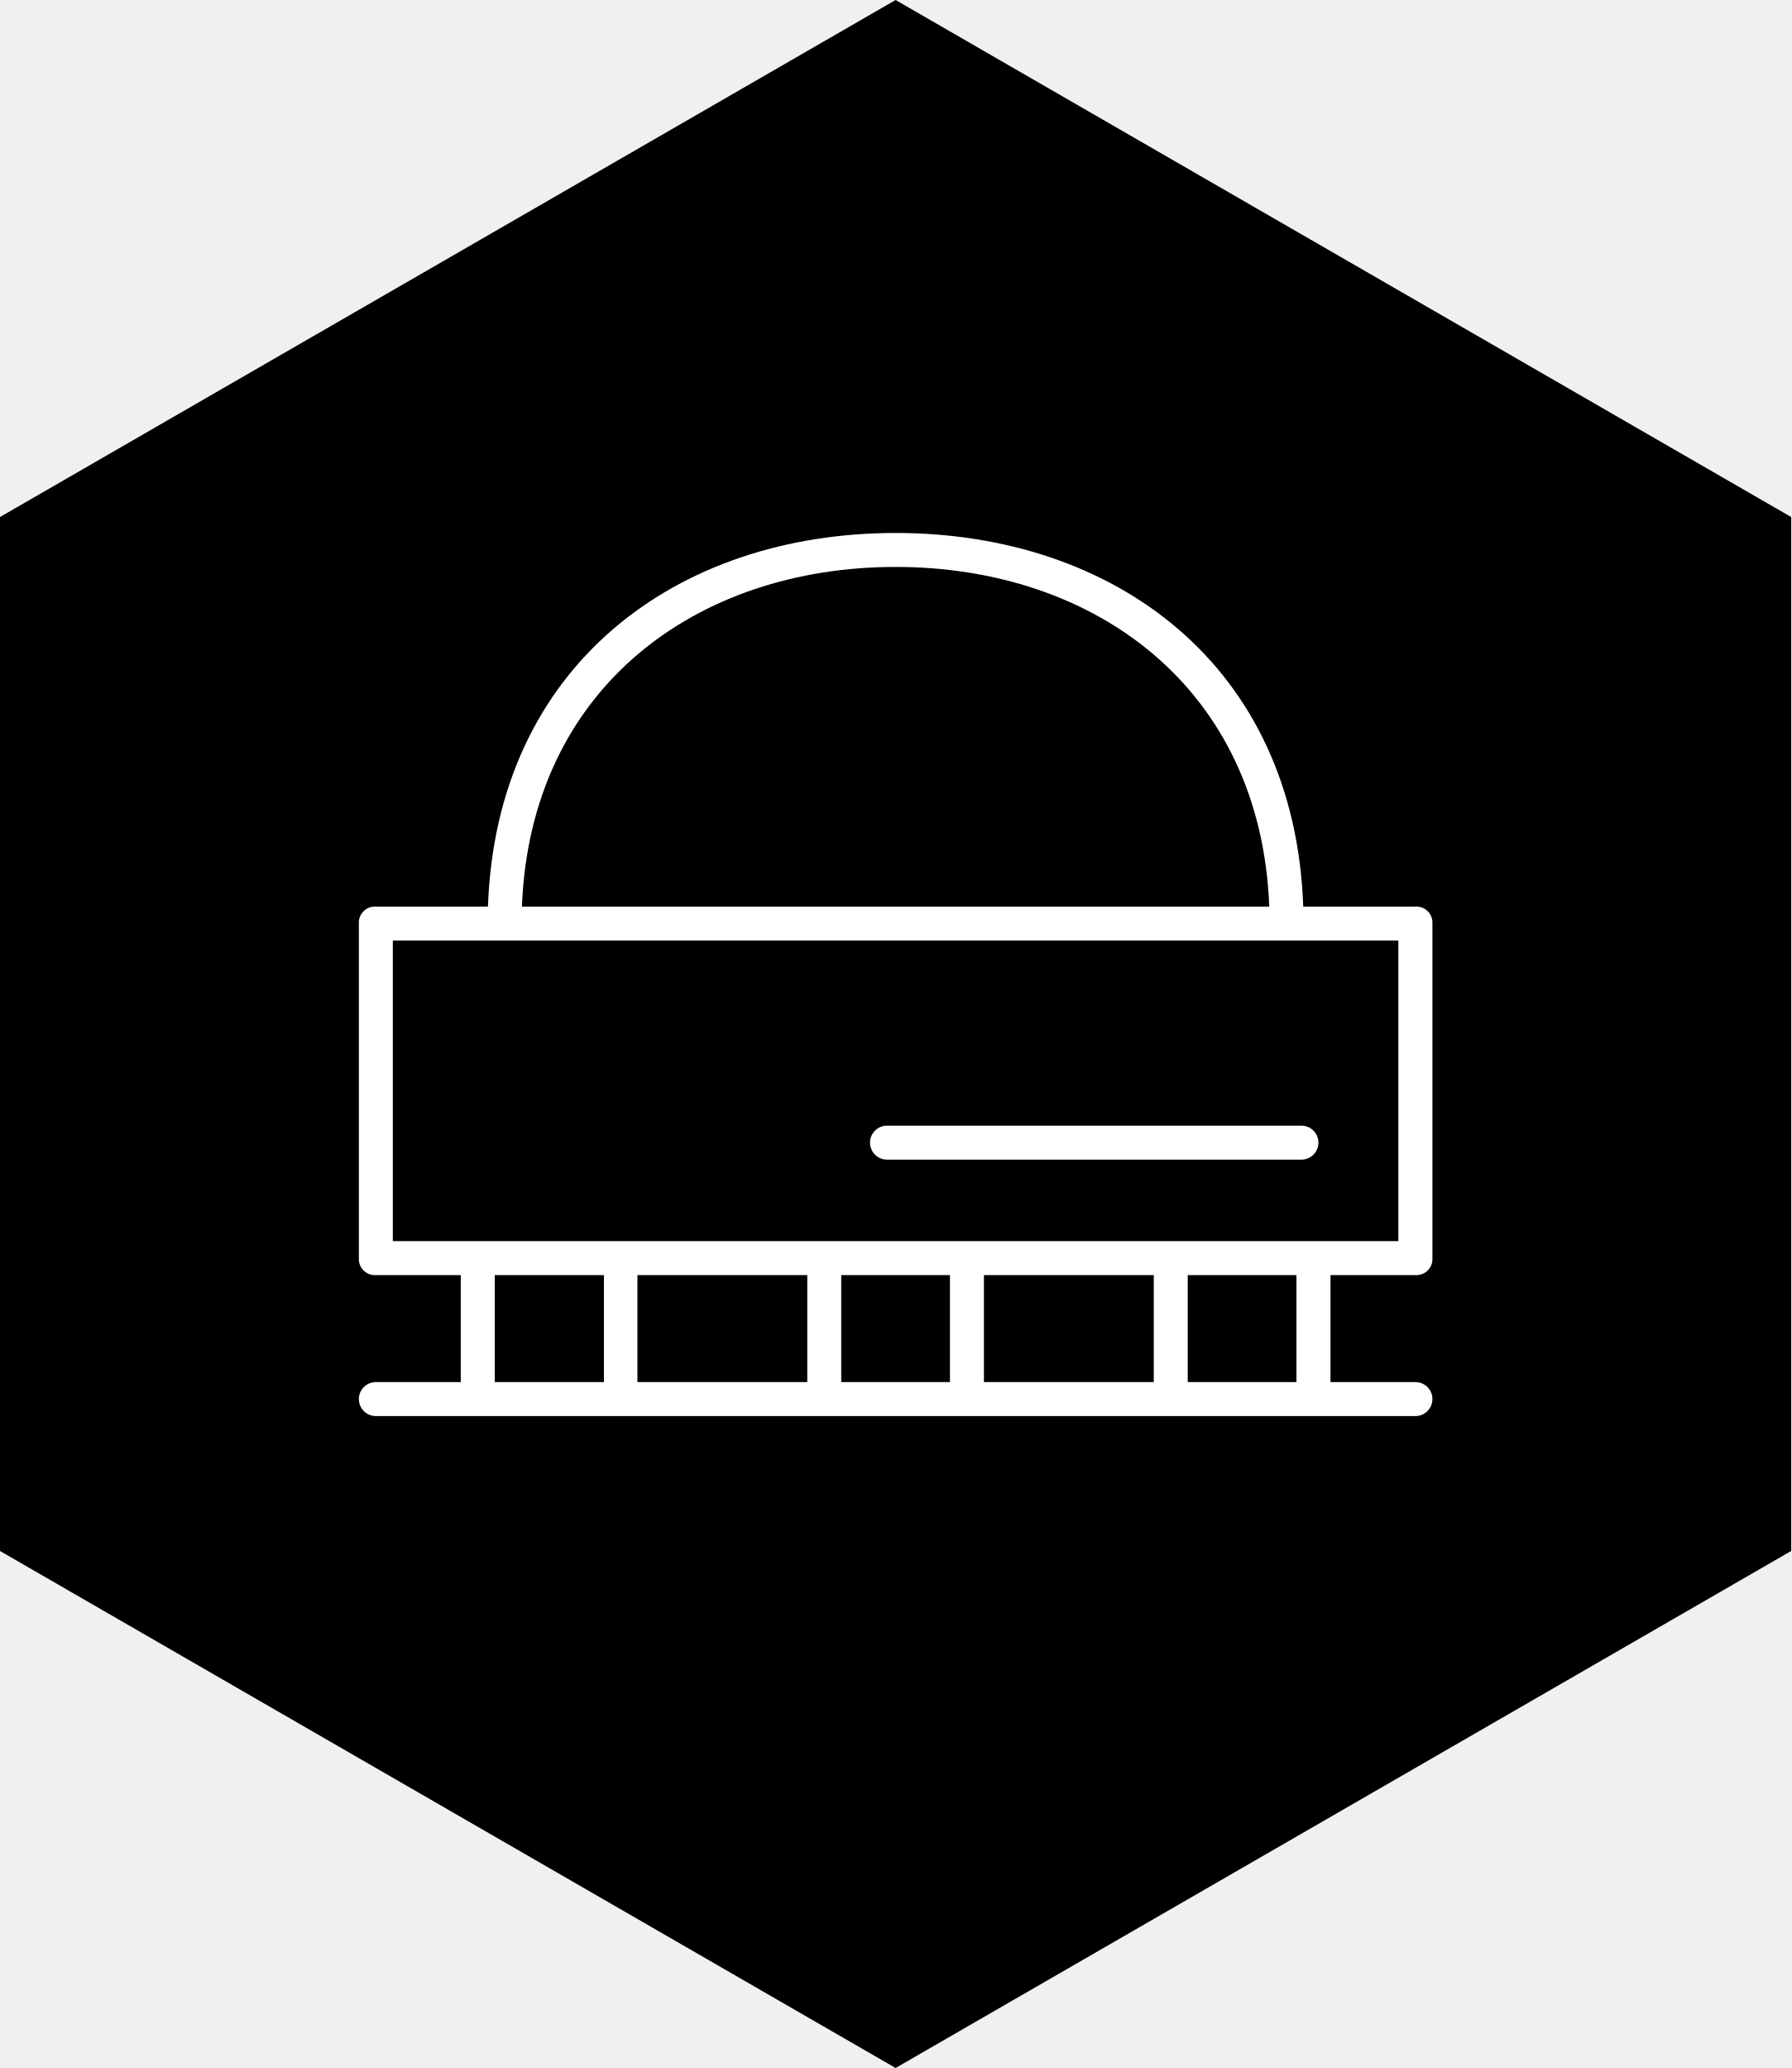
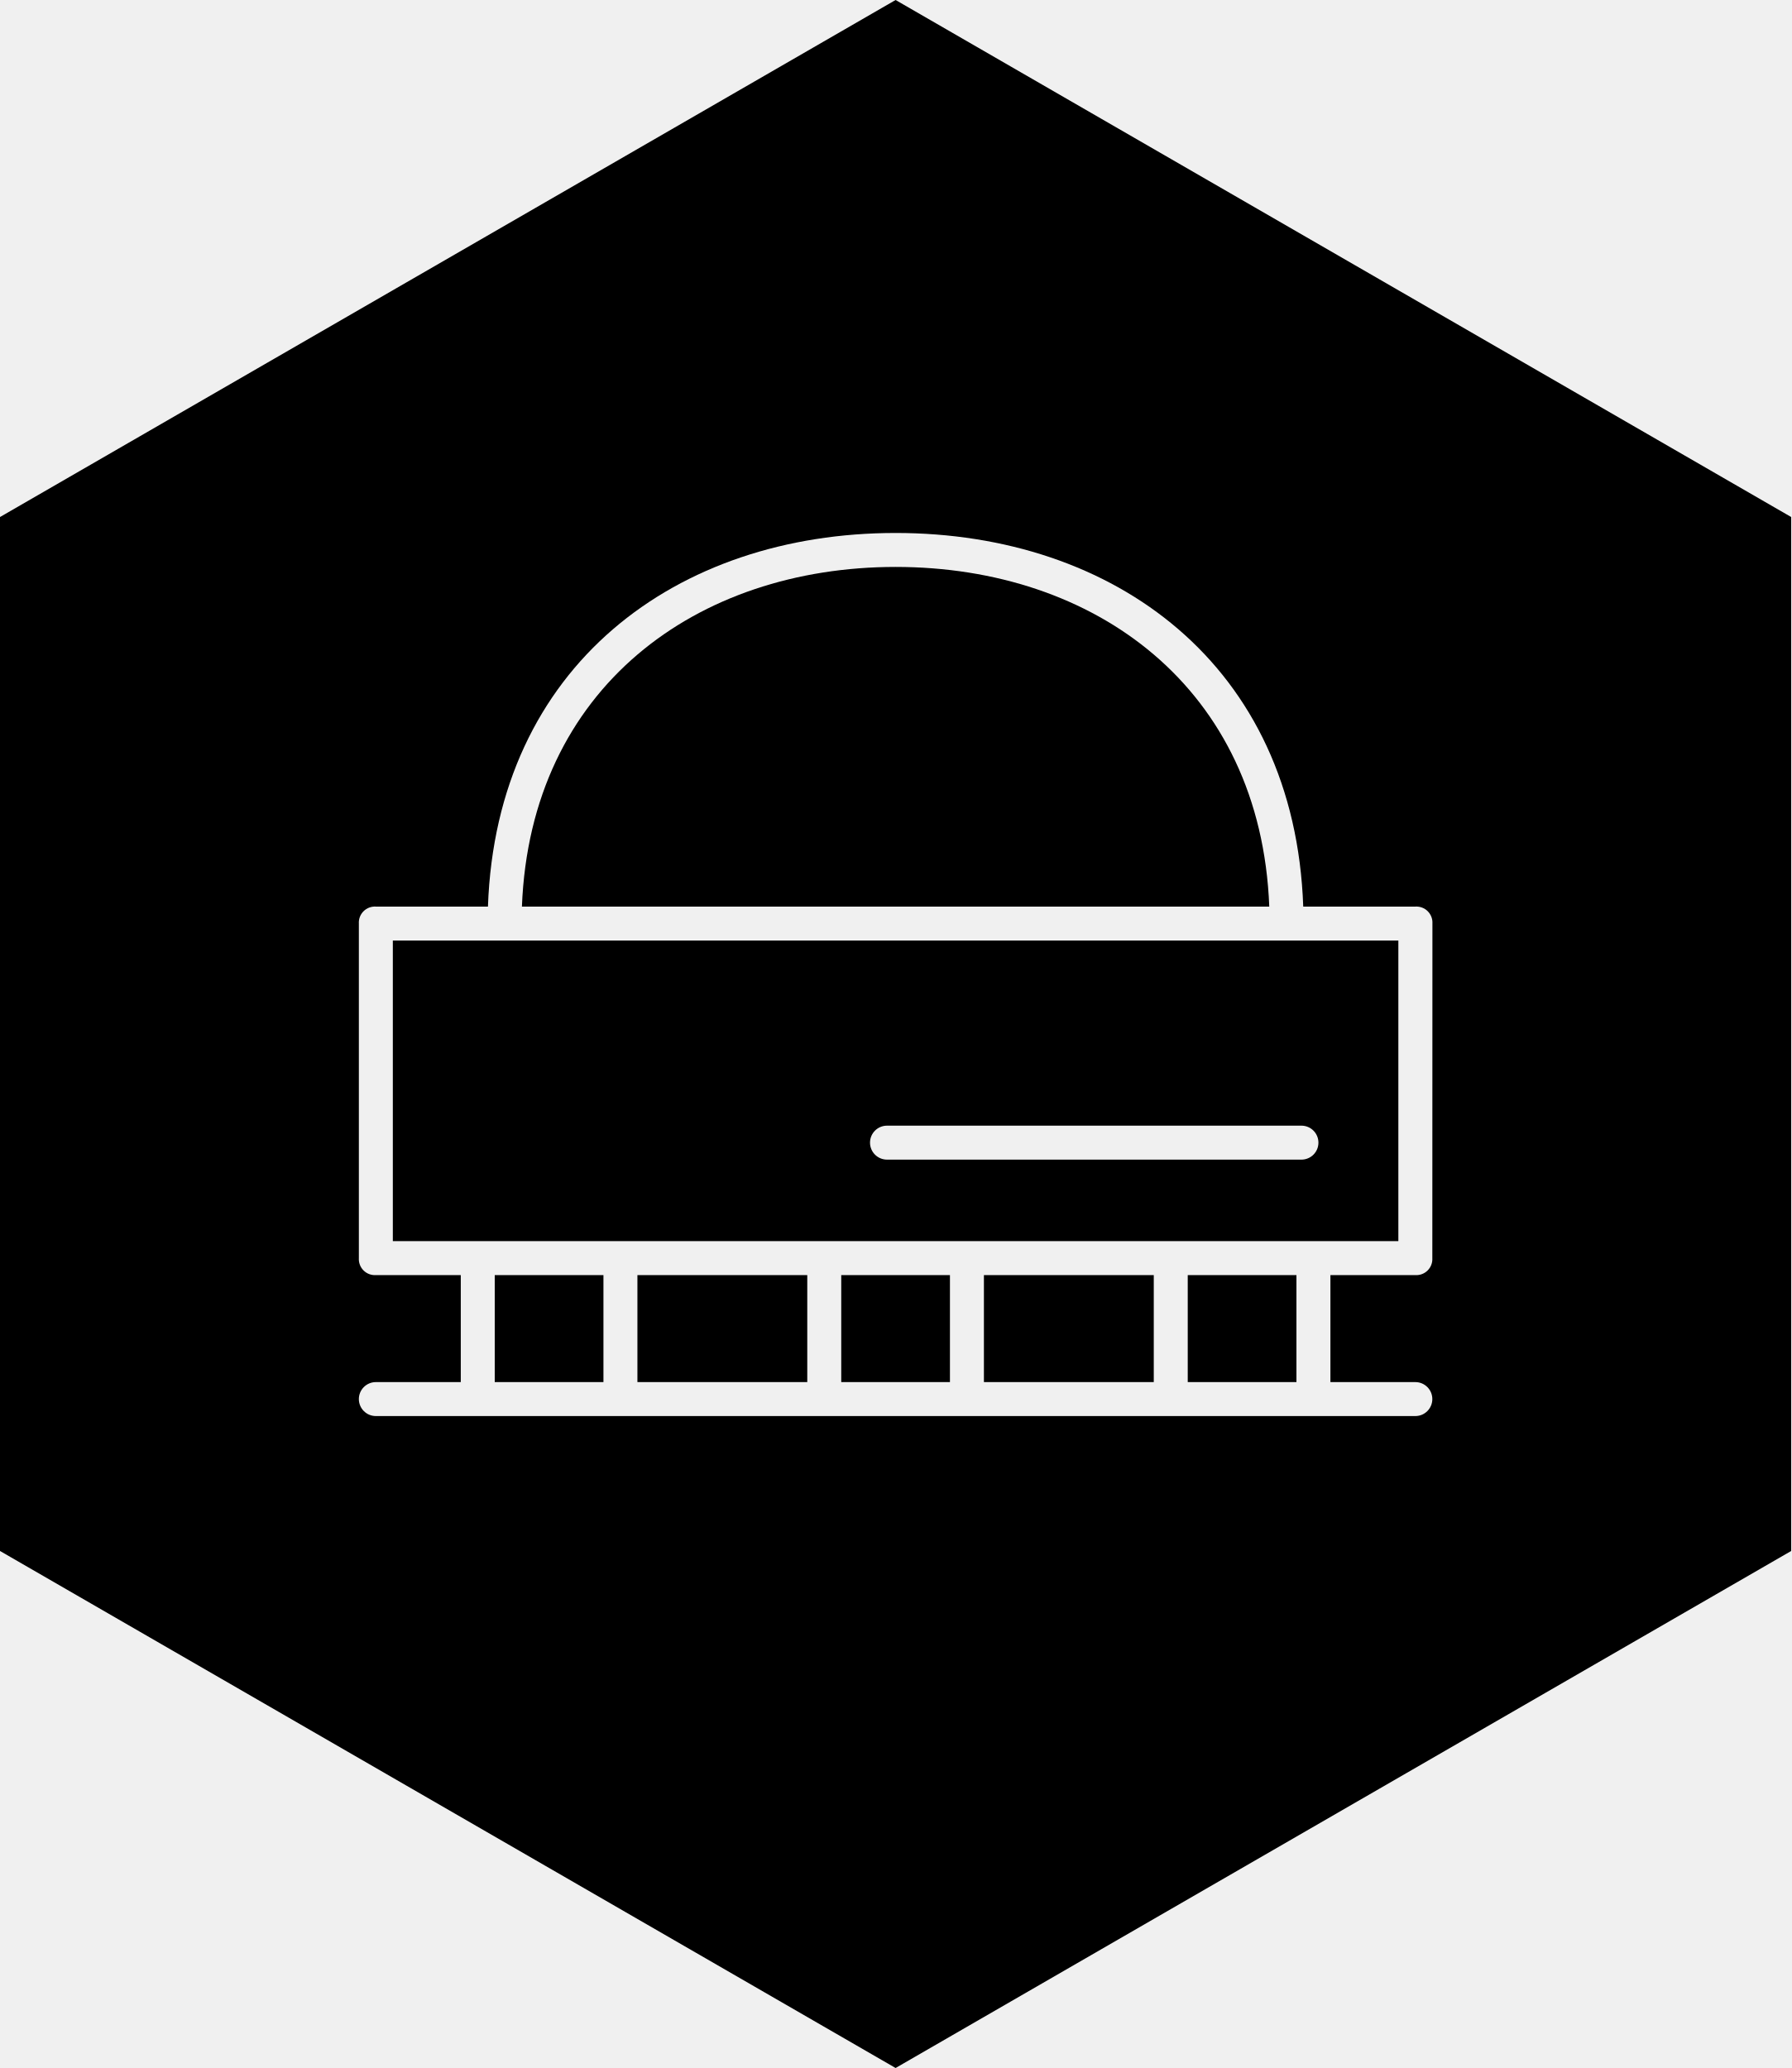
- <svg xmlns="http://www.w3.org/2000/svg" height="219.19" viewBox="0 0 189.82 219.19" width="189.82">
-   <path d="m94.91 0 94.91 54.8v109.59l-94.91 54.8-94.91-54.8v-109.59z" />
-   <path d="m39.83 150.09a1.8 1.8 0 1 1 0-3.6h9v-11.34h-9a1.7 1.7 0 0 1 -1.8-1.8v-35.46a1.7 1.7 0 0 1 1.8-1.8h11.88c.9-25.56 20-39.6 43.2-39.6s42.3 14 43.2 39.6h11.89a1.7 1.7 0 0 1 1.8 1.8v35.46a1.7 1.7 0 0 1 -1.8 1.8h-9v11.34h9a1.8 1.8 0 0 1 0 3.6zm1.8-50.4v31.86h106.56v-31.86zm10.8 35.46v11.34h11.57v-11.34zm2.88-39.06h79.2c-.9-23.22-18.54-36-39.6-36s-38.7 12.78-39.6 36zm12.24 39.06v11.34h18v-11.34zm21.6 0v11.34h11.52v-11.34zm48.78-12.24h-43.93a1.8 1.8 0 0 1 0-3.6h43.92a1.8 1.8 0 0 1 0 3.6zm-33.66 12.24v11.34h18v-11.34zm21.6 0v11.34h11.52v-11.34z" fill="#fff" />
+ <svg xmlns="http://www.w3.org/2000/svg" viewBox="0 0 189.82 219.19" width="189.82" height="219.19">
+   <path d="M104.27 135.15h18v11.34h-18zm-15.12 0h11.52v11.34H89.15zm-36.72 0h11.52v11.34H52.43zm42.48-75.06c-21.06 0-38.7 12.78-39.6 36h79.2c-.9-23.22-18.51-36-39.6-36zm-27.36 75.06h18v11.34h-18zm-25.92-3.6h106.56V99.69H41.63zM94 119.31h43.92a1.8 1.8 0 0 1 0 3.6H94a1.8 1.8 0 0 1 0-3.6zm31.87 15.84h11.52v11.34h-11.52z" />
+   <path d="M94.91 0L0 54.8v109.59l94.91 54.8 94.91-54.8V54.8zm56.88 133.35a1.7 1.7 0 0 1-1.8 1.8h-9v11.34h9a1.8 1.8 0 0 1 0 3.6H39.83a1.8 1.8 0 1 1 0-3.6h9v-11.34h-9a1.7 1.7 0 0 1-1.8-1.8V97.89a1.7 1.7 0 0 1 1.8-1.8h11.88c.9-25.56 20-39.6 43.2-39.6s42.3 14 43.2 39.6H150a1.7 1.7 0 0 1 1.8 1.8z" />
</svg>
